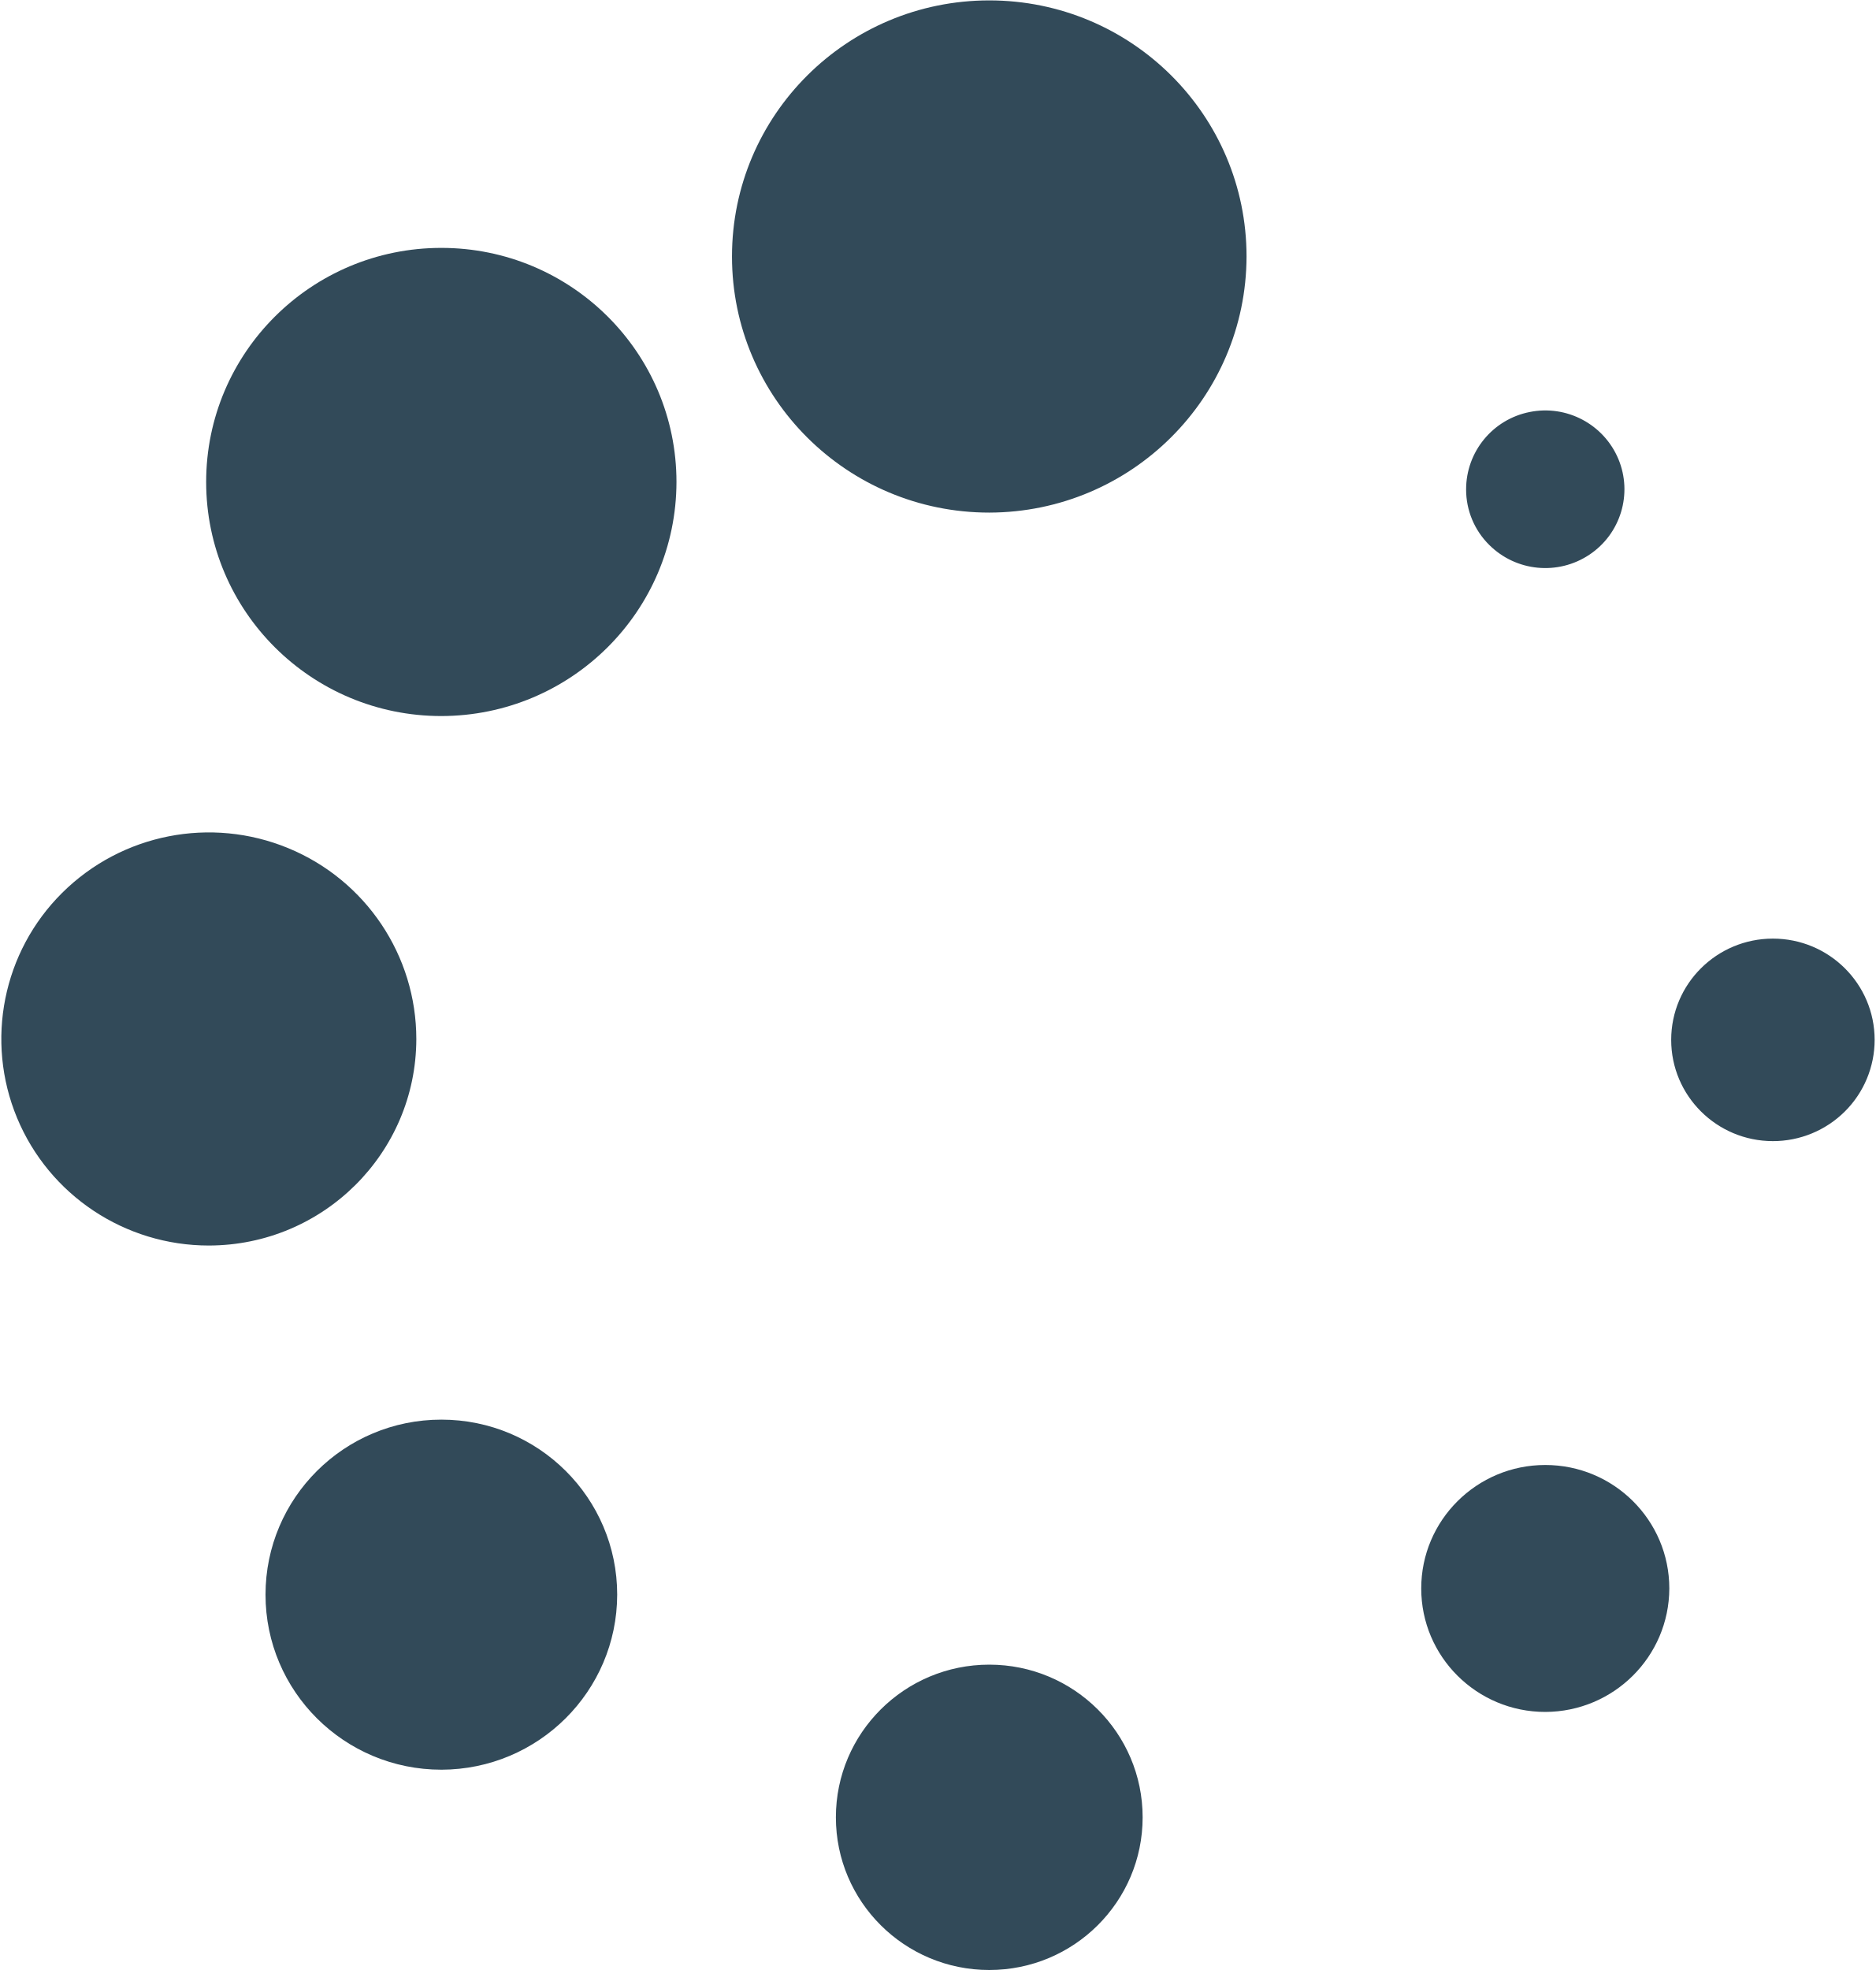
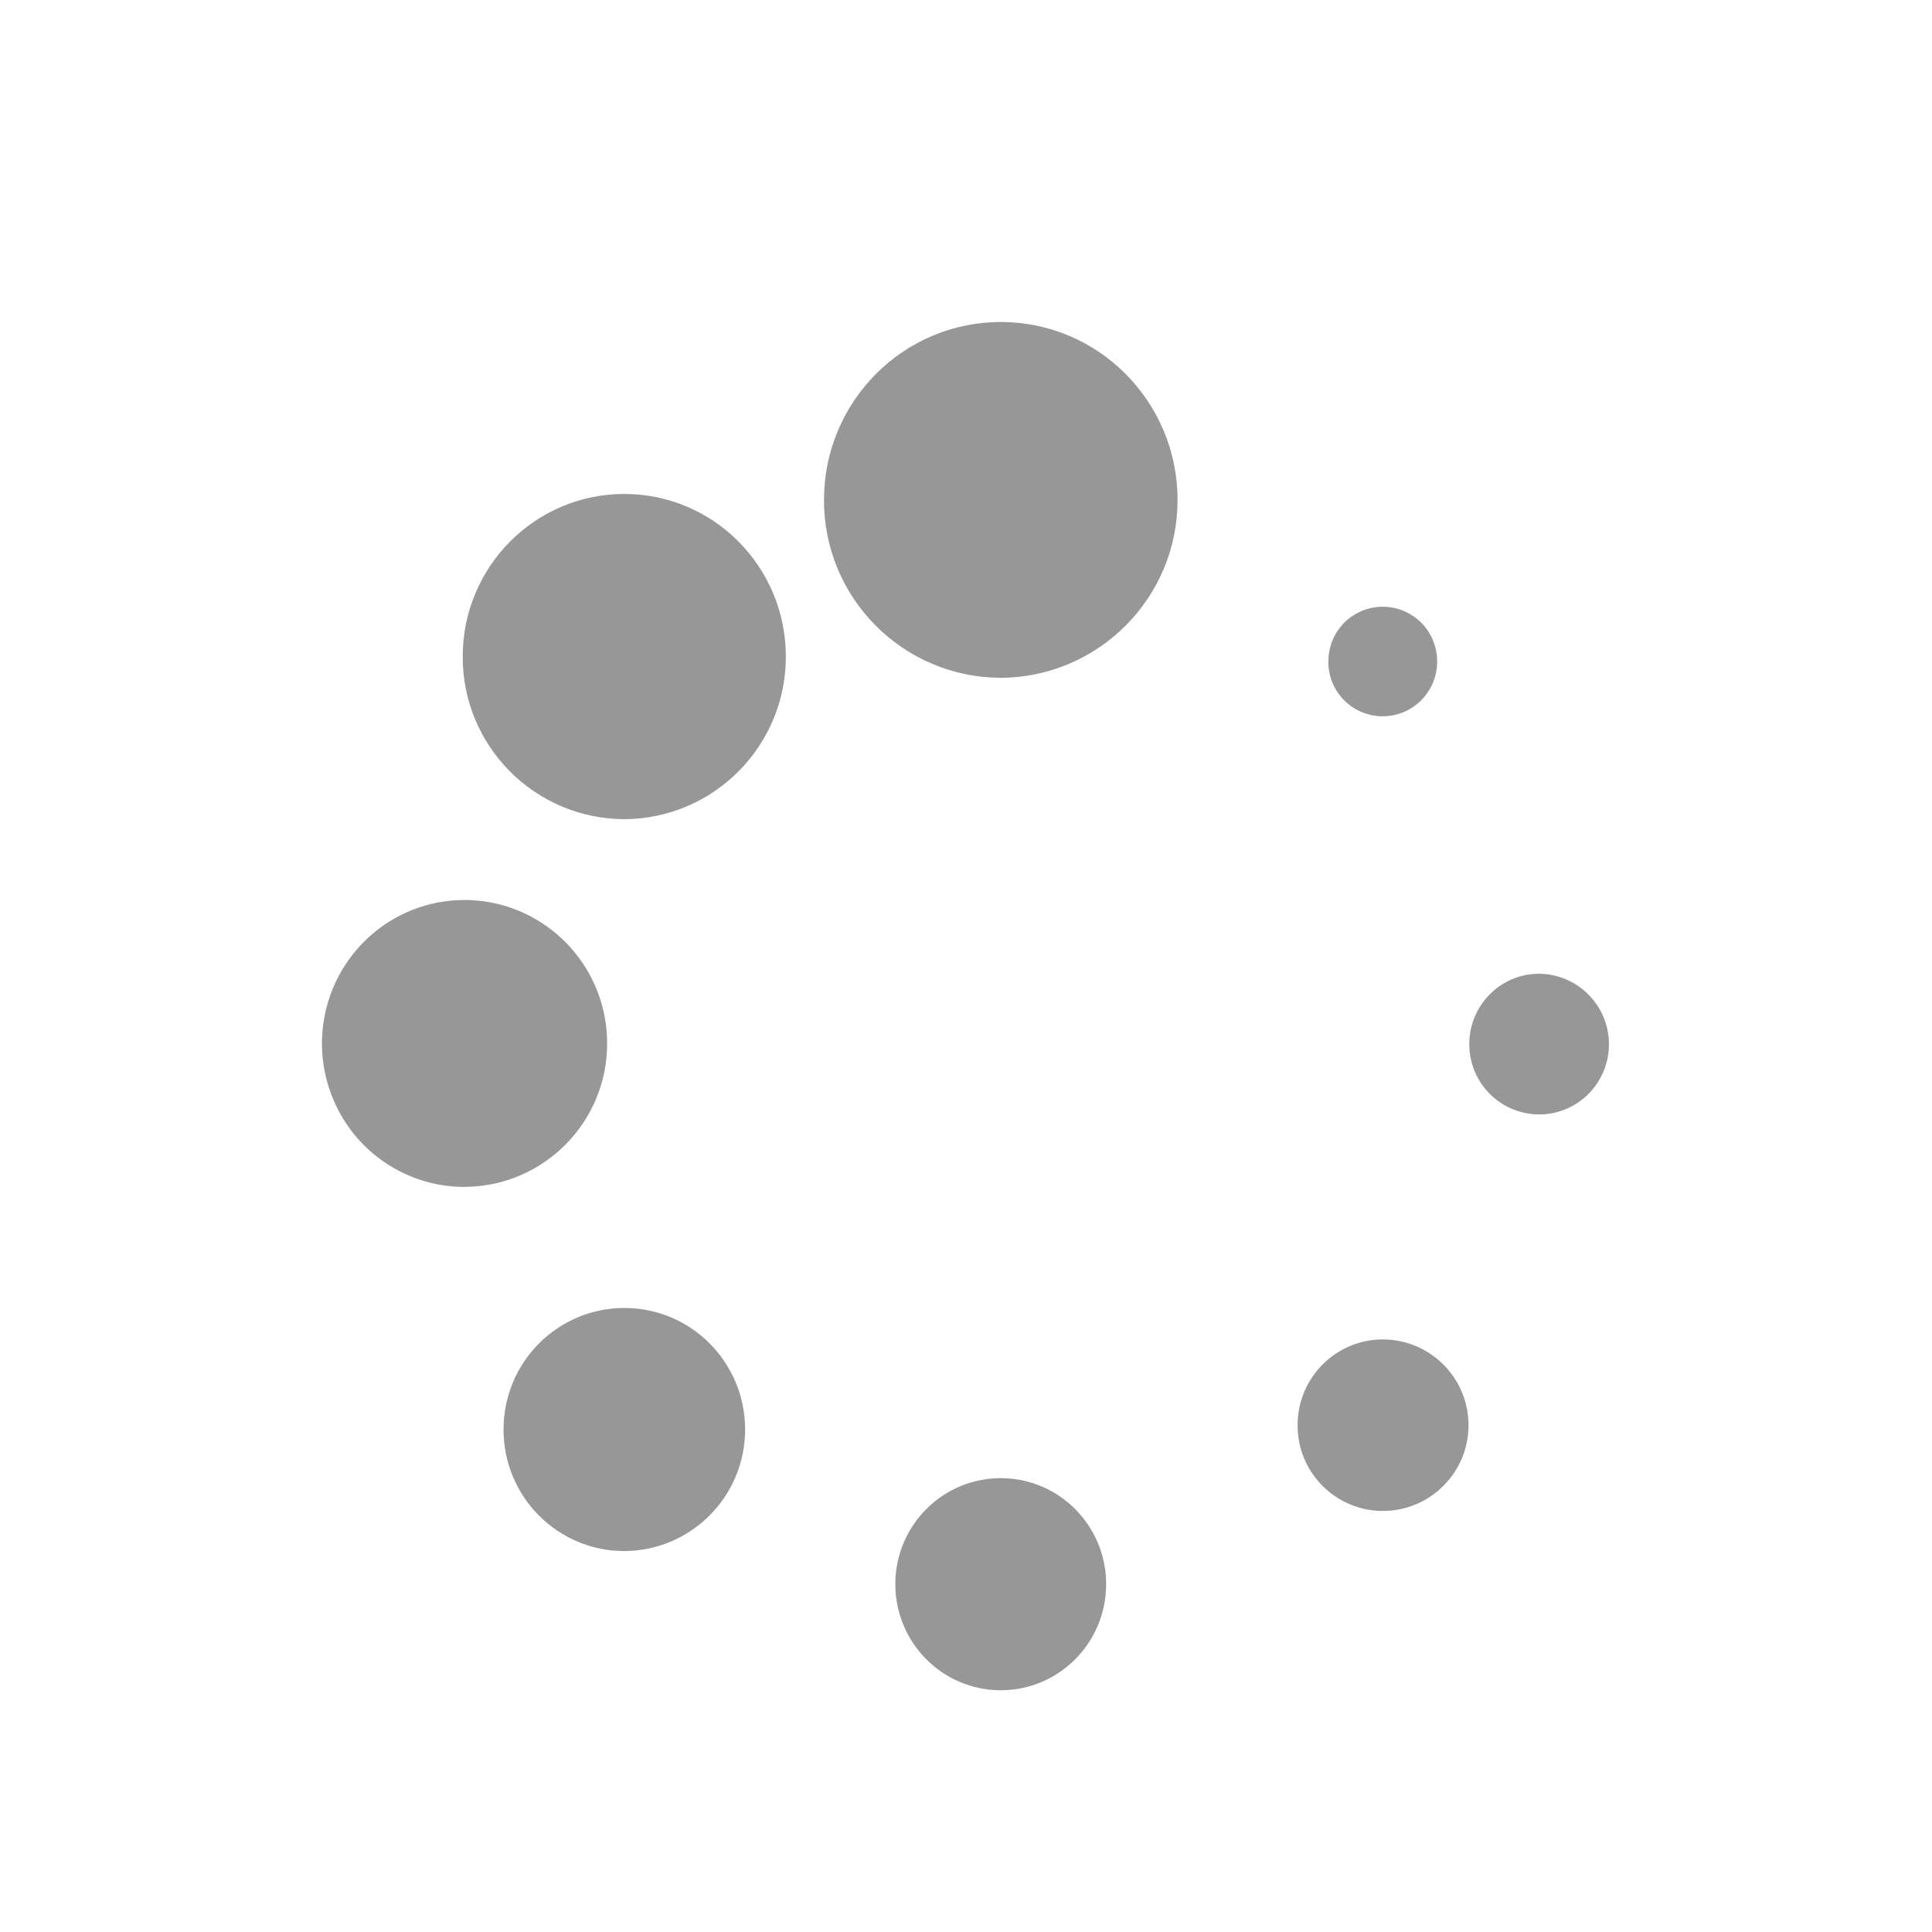
- <svg xmlns="http://www.w3.org/2000/svg" width="160" height="168">
-   <path d="M84.374 43.714c-12.119 0-21.943-9.779-21.943-21.84 0-12.062 9.824-21.84 21.943-21.84 12.119 0 21.943 9.778 21.943 21.84-.028 12.05-9.836 21.812-21.943 21.84zM37.64 61.064c-11.077 0-20.057-8.938-20.057-19.963S26.563 21.14 37.64 21.14c11.077 0 20.056 8.937 20.056 19.962C57.68 52.12 48.71 61.048 37.64 61.064zm-19.83 45.154c-7.16 0-13.614-4.294-16.352-10.878a17.555 17.555 0 0 1 3.844-19.198 17.759 17.759 0 0 1 19.292-3.808c6.613 2.732 10.92 9.16 10.914 16.286-.023 9.716-7.936 17.584-17.698 17.598zm19.833 44.7c-8.283 0-14.997-6.682-14.997-14.926s6.714-14.927 14.997-14.927 14.997 6.683 14.997 14.927c-.016 8.237-6.721 14.91-14.997 14.927zM84.374 168c-7.225 0-13.082-5.83-13.082-13.02 0-7.19 5.857-13.02 13.082-13.02 7.224 0 13.081 5.83 13.081 13.02 0 7.19-5.857 13.02-13.081 13.02zm47.422-22.008c-5.843 0-10.58-4.714-10.58-10.53 0-5.815 4.737-10.529 10.58-10.529 5.842 0 10.579 4.714 10.579 10.53-.017 5.808-4.743 10.513-10.58 10.529zm19.41-48.678c-4.79-.002-8.673-3.87-8.671-8.638.002-4.769 3.886-8.633 8.677-8.632 4.791 0 8.675 3.866 8.675 8.635a8.61 8.61 0 0 1-2.54 6.107 8.692 8.692 0 0 1-6.136 2.528h-.004zm-26.162-55.57a6.728 6.728 0 0 1 5.42-6.608 6.758 6.758 0 0 1 7.565 4.006 6.702 6.702 0 0 1-2.477 8.166 6.775 6.775 0 0 1-8.529-.83 6.633 6.633 0 0 1-1.979-4.734z" fill="#324A59" />
+ <svg xmlns="http://www.w3.org/2000/svg" width="24" height="24">
+   <path d="M12.432 8.42a2.203 2.203 0 0 1-2.196-2.21c0-1.22.983-2.21 2.196-2.21s2.196.99 2.196 2.21a2.208 2.208 0 0 1-2.196 2.21zm-4.677 1.756a2.014 2.014 0 0 1-2.007-2.02c0-1.116.899-2.02 2.007-2.02 1.109 0 2.007.904 2.007 2.02a2.017 2.017 0 0 1-2.007 2.02zm-1.984 4.569a1.77 1.77 0 0 1-1.636-1.1 1.79 1.79 0 0 1 .384-1.944 1.763 1.763 0 0 1 1.93-.385 1.783 1.783 0 0 1 1.093 1.648 1.78 1.78 0 0 1-1.771 1.78zm1.985 4.523c-.83 0-1.501-.676-1.501-1.51 0-.835.672-1.51 1.5-1.51.83 0 1.501.675 1.501 1.51a1.509 1.509 0 0 1-1.5 1.51zm4.676 1.729c-.723 0-1.31-.59-1.31-1.318 0-.728.587-1.317 1.31-1.317.723 0 1.309.59 1.309 1.317 0 .728-.586 1.318-1.31 1.318zm4.745-2.227a1.062 1.062 0 0 1-1.058-1.066c0-.588.474-1.065 1.058-1.065a1.065 1.065 0 0 1 0 2.131zm1.943-4.926a.871.871 0 0 1-.868-.874c0-.483.389-.874.868-.874a.876.876 0 0 1 .614 1.492.865.865 0 0 1-.614.256zM16.502 8.22a.675.675 0 0 1 1.3-.263c.123.3.02.645-.249.826a.675.675 0 0 1-1.052-.563z" fill="#979797" />
</svg>
